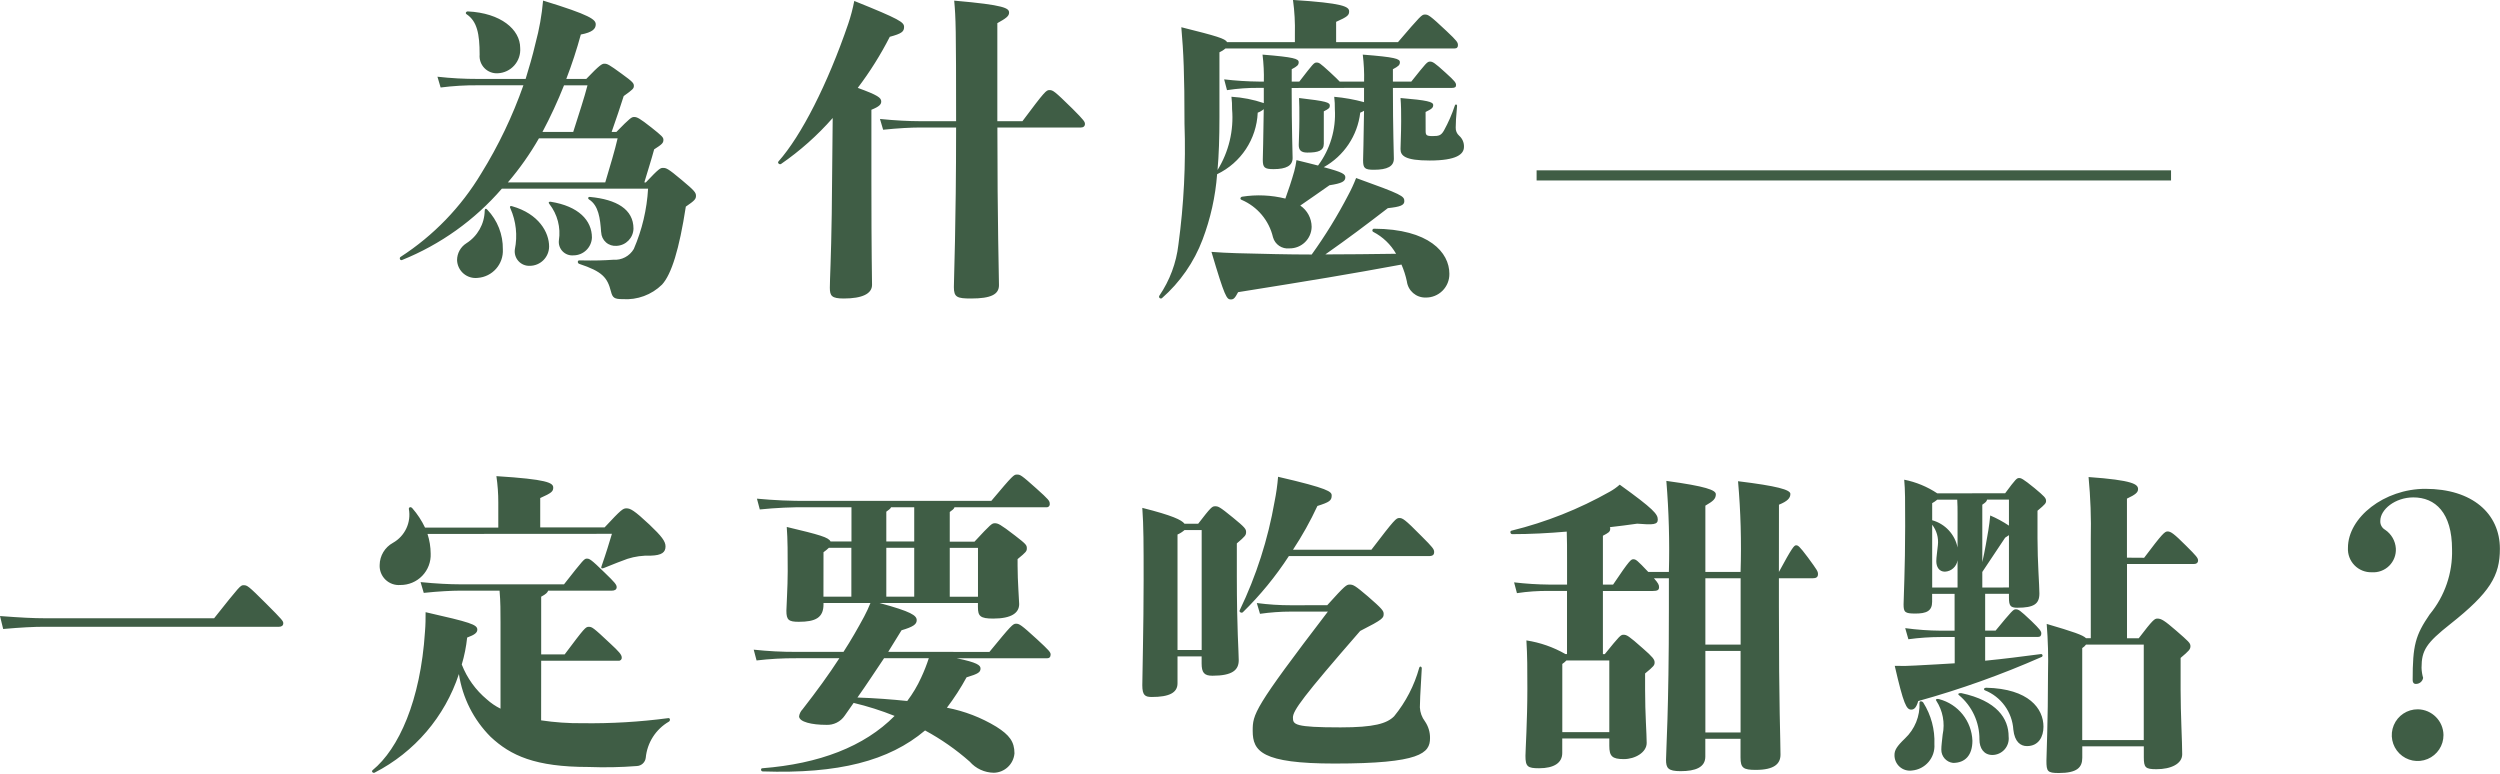
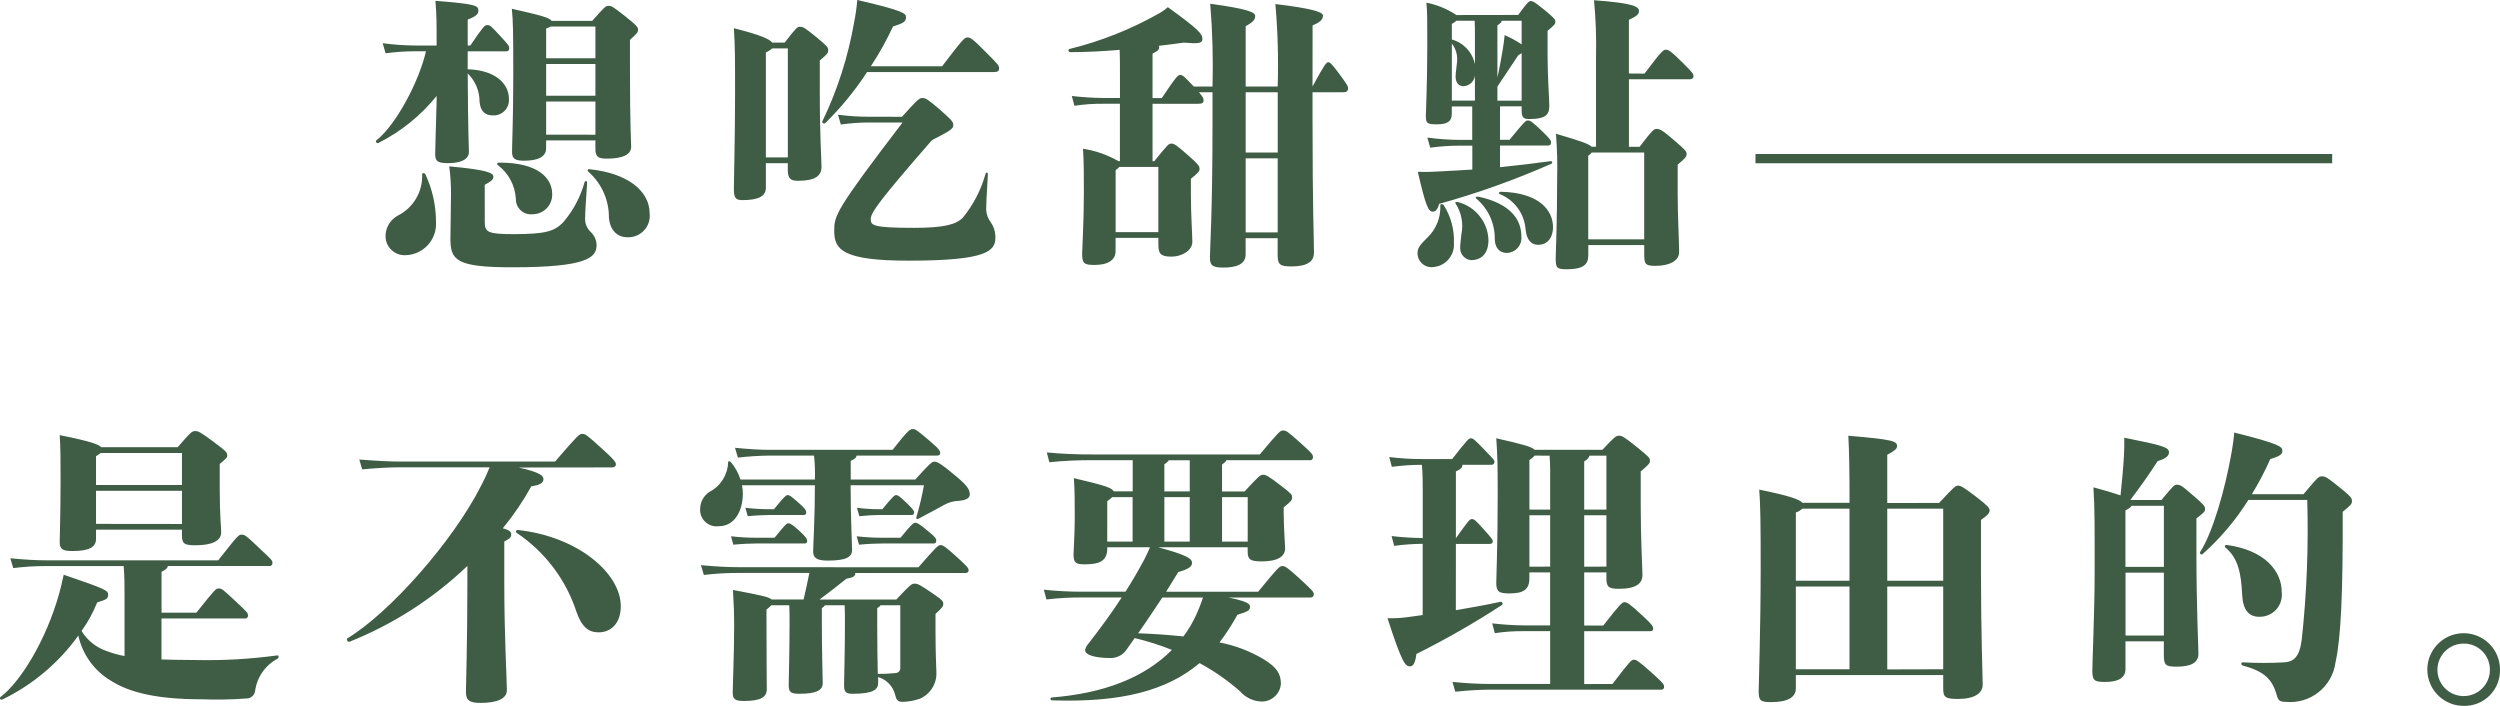
- <svg xmlns="http://www.w3.org/2000/svg" viewBox="0 0 189.144 58.488">
+ <svg xmlns="http://www.w3.org/2000/svg" viewBox="0 0 208.081 58.752">
  <defs>
    <style>.a{fill:#3f5d45;}</style>
  </defs>
-   <path class="a" d="M-61.752-19.344c.792.528.984,1.488.984,3.048A1.3,1.3,0,0,0-59.4-14.88a1.78,1.78,0,0,0,1.7-1.92c0-1.392-1.464-2.64-3.96-2.76C-61.8-19.56-61.872-19.416-61.752-19.344Zm1.368,14.856a2.981,2.981,0,0,1-1.392,2.472,1.515,1.515,0,0,0-.7,1.272A1.4,1.4,0,0,0-60.912.6a2.055,2.055,0,0,0,1.9-2.16,4.242,4.242,0,0,0-1.176-3C-60.288-4.68-60.384-4.632-60.384-4.488Zm2.064-.336c-.144-.048-.192.048-.12.168a5.128,5.128,0,0,1,.336,3.1A1.094,1.094,0,0,0-56.976-.312a1.467,1.467,0,0,0,1.464-1.464C-55.512-2.832-56.28-4.248-58.32-4.824Zm6.048,2.376c0-1.3-1.008-2.376-3.12-2.712-.144-.024-.192.072-.1.168a3.585,3.585,0,0,1,.72,2.76,1.017,1.017,0,0,0,1.1,1.128A1.4,1.4,0,0,0-52.272-2.448Zm.7-.408A1.071,1.071,0,0,0-50.4-1.824a1.335,1.335,0,0,0,1.272-1.3c0-1.464-1.272-2.208-3.288-2.4-.144-.024-.192.12-.072.192C-51.768-4.872-51.648-3.912-51.576-2.856Zm3.264-3.768c.264-.888.528-1.7.744-2.5.6-.384.7-.48.7-.72,0-.192-.1-.288-.912-.936-.888-.7-1.08-.792-1.3-.792-.192,0-.288.048-1.344,1.128h-.36c.336-.936.672-1.968.912-2.712.7-.5.768-.576.768-.768s-.048-.288-.912-.912c-.984-.72-1.1-.768-1.32-.768-.168,0-.336.072-1.368,1.152h-1.512a34.5,34.5,0,0,0,1.1-3.36c.888-.168,1.128-.432,1.128-.768,0-.36-.384-.7-3.984-1.8a18.583,18.583,0,0,1-.576,3.24c-.216.936-.48,1.824-.744,2.688h-3.6a26.739,26.739,0,0,1-3.072-.168l.24.816a21.07,21.07,0,0,1,2.832-.168h3.432A34.2,34.2,0,0,1-60.648-7.3a19.409,19.409,0,0,1-6.1,6.312c-.12.072-.048.288.1.24a19.743,19.743,0,0,0,7.56-5.4h11.064a13.386,13.386,0,0,1-1.08,4.56,1.661,1.661,0,0,1-1.56.816c-.72.048-1.272.072-2.568.048-.144,0-.144.216,0,.264C-51.48.12-51.1.576-50.832,1.632c.12.48.264.576.888.576a3.874,3.874,0,0,0,2.976-1.1c.72-.792,1.3-2.664,1.8-5.9.672-.456.768-.576.768-.816s-.1-.384-1.08-1.2c-1.056-.888-1.176-.912-1.416-.912-.192,0-.288.024-1.3,1.1Zm-4.3-7.344c-.24.936-.624,2.088-1.08,3.528h-2.328a34.874,34.874,0,0,0,1.632-3.528Zm2.28,4.008c-.216.936-.552,2.04-.936,3.336h-7.368A21.776,21.776,0,0,0-56.28-9.96Zm16.2,5.712c-.048,3.336-.144,4.968-.144,5.592s.144.816,1.056.816c1.392,0,2.136-.36,2.136-1.032,0-.6-.048-2.088-.048-7.872V-12.12c.6-.24.744-.408.744-.624,0-.288-.264-.48-1.776-1.032a25.779,25.779,0,0,0,2.424-3.864c.888-.24,1.08-.384,1.08-.744s-.312-.576-3.768-1.968a13.019,13.019,0,0,1-.456,1.728c-1.56,4.56-3.552,8.472-5.28,10.416-.1.1.072.264.192.192a21.251,21.251,0,0,0,3.912-3.48ZM-21.6-11.256v-7.416c.648-.36.888-.528.888-.792,0-.336-.288-.576-4.152-.912.12,1.3.144,2.04.144,9.12h-2.808c-.7,0-1.776-.048-2.952-.168l.24.816c1.128-.12,2.16-.168,2.712-.168h2.808c0,7.464-.168,11.424-.168,12.072,0,.768.24.864,1.3.864,1.512,0,2.112-.312,2.112-1.008,0-.624-.12-4.752-.12-11.928h6.312c.192,0,.312-.1.312-.264s-.048-.264-.936-1.152c-1.392-1.368-1.488-1.416-1.752-1.416-.24,0-.336.072-2.04,2.352Zm27.744-2.52v1.08A12.823,12.823,0,0,0,3.888-13.1a6.947,6.947,0,0,1,.048.936A6.464,6.464,0,0,1,2.664-7.9c-.432-.12-.984-.24-1.632-.408a6.481,6.481,0,0,1-.168.84C.648-6.7.432-6.072.192-5.4a8.258,8.258,0,0,0-3.264-.144c-.144.024-.192.192-.048.24A4.093,4.093,0,0,1-.744-2.472,1.159,1.159,0,0,0,.5-1.632a1.658,1.658,0,0,0,1.68-1.632A1.966,1.966,0,0,0,1.32-4.872c.744-.5,1.44-1.008,2.208-1.536.936-.144,1.2-.288,1.2-.6,0-.24-.192-.384-1.632-.768A5.45,5.45,0,0,0,5.856-11.9a1.6,1.6,0,0,0,.288-.144C6.12-9.888,6.072-8.5,6.072-8.3c0,.6.12.72.816.72,1.032,0,1.512-.264,1.512-.84,0-.312-.072-2.208-.072-5.352h4.464c.24,0,.312-.072.312-.216,0-.168-.072-.288-.792-.936-.84-.768-.984-.84-1.176-.84-.216,0-.288.1-1.416,1.512H8.328v-.936c.408-.216.528-.312.528-.528,0-.264-.36-.384-2.808-.576a13.859,13.859,0,0,1,.1,2.04H4.3c-.1-.12-.312-.312-.744-.72-.768-.7-.816-.72-1.008-.72s-.264.1-1.3,1.44H.672v-.936c.408-.216.528-.312.528-.528,0-.264-.36-.384-2.736-.576a13.859,13.859,0,0,1,.1,2.04H-1.8a24.53,24.53,0,0,1-2.64-.168l.216.816A15.06,15.06,0,0,1-1.8-13.776h.36v1.152a9.314,9.314,0,0,0-2.448-.48,6.947,6.947,0,0,1,.048.936,7.547,7.547,0,0,1-1.1,4.608c.1-1.128.144-2.424.144-4.008v-4.9a1.877,1.877,0,0,0,.456-.288H12.984c.192,0,.264-.1.264-.24,0-.216-.048-.312-.864-1.08-1.272-1.2-1.392-1.248-1.632-1.248s-.312.072-2.04,2.088H4.032v-1.536c.864-.384.984-.5.984-.792,0-.36-.456-.624-4.248-.864a16.088,16.088,0,0,1,.144,2.592v.6H-4.224c-.12-.264-.768-.456-3.456-1.128.168,1.92.24,3.528.24,7.3A54.024,54.024,0,0,1-7.9-1.92a8.6,8.6,0,0,1-1.44,3.864.138.138,0,0,0,.192.192A11.122,11.122,0,0,0-6.072-2.3a17.734,17.734,0,0,0,1.1-4.944A5.422,5.422,0,0,0-1.9-11.9a1.517,1.517,0,0,0,.456-.264c-.024,2.208-.072,3.624-.072,3.816,0,.6.12.72.816.72.96,0,1.44-.264,1.44-.84,0-.312-.072-2.208-.072-5.3ZM3.1-12c.384-.192.456-.264.456-.432,0-.24-.24-.336-2.328-.576.024.432.024.888.024,1.584,0,.96-.048,1.608-.048,1.968,0,.384.168.576.648.576.84,0,1.248-.144,1.248-.672ZM6.912-3.12a.128.128,0,0,0-.072.24A4.227,4.227,0,0,1,8.568-1.224c-1.9.024-3.624.048-5.352.048,1.776-1.248,3.048-2.208,4.728-3.5.936-.1,1.248-.216,1.248-.528,0-.384-.168-.5-3.648-1.752a11.2,11.2,0,0,1-.6,1.3,36.314,36.314,0,0,1-2.76,4.488c-1.8,0-3.624-.048-5.664-.1-.84-.024-1.152-.048-1.92-.1,1.008,3.408,1.152,3.6,1.464,3.6.216,0,.312-.1.552-.552C2.328.768,4.944.336,8.976-.408A6.582,6.582,0,0,1,9.384.864,1.4,1.4,0,0,0,10.8,2.088a1.768,1.768,0,0,0,1.8-1.8C12.6-1.32,11.064-3.1,6.912-3.12ZM10.8-11.952c.5-.24.576-.336.576-.528,0-.24-.456-.36-2.472-.528.048.576.048,1.1.048,1.752,0,.984-.048,1.7-.048,2.112,0,.5.336.864,2.208.864,2.04,0,2.592-.48,2.592-1.032a1.062,1.062,0,0,0-.36-.84.778.778,0,0,1-.264-.624c0-.288.024-.84.1-1.608.024-.144-.12-.192-.168-.048a11.051,11.051,0,0,1-.816,1.872c-.216.384-.384.432-.864.432s-.528-.072-.528-.408ZM43.2-7.536h-24v.768h24Zm24,0h-24v.768h24Zm-164.016,34.7c1.368-.12,2.3-.168,3.144-.168h17.736c.192,0,.312-.1.312-.264s-.048-.24-1.32-1.512c-1.344-1.344-1.416-1.368-1.68-1.368-.24,0-.264.024-2.232,2.5H-93.672c-.84,0-1.8-.048-3.384-.168Zm46.056-7.2c-.24.792-.408,1.368-.792,2.472-.048.144.024.168.168.12.864-.36,1.272-.5,1.8-.7a5.139,5.139,0,0,1,1.752-.24c.864-.024,1.128-.264,1.128-.7,0-.384-.288-.768-1.224-1.656-1.152-1.08-1.44-1.224-1.728-1.224-.264,0-.384.072-1.656,1.44h-4.872V17.256c.864-.384.984-.5.984-.792,0-.36-.456-.624-4.3-.864a13.432,13.432,0,0,1,.144,1.992v1.9H-64.9a6.419,6.419,0,0,0-.96-1.464c-.1-.12-.264-.1-.264.048a2.436,2.436,0,0,1-1.2,2.568,1.938,1.938,0,0,0-1.008,1.68,1.449,1.449,0,0,0,1.56,1.512,2.278,2.278,0,0,0,2.3-2.376,4.955,4.955,0,0,0-.24-1.488Zm-5.352,9.6h5.856a.215.215,0,0,0,.24-.24c0-.216-.216-.456-.864-1.056C-52.2,27.024-52.272,27-52.512,27s-.312.072-1.824,2.088h-1.776V24.72c.36-.192.48-.312.528-.456h4.824c.192,0,.36-.072.36-.264s-.144-.36-.888-1.08c-1.08-1.056-1.176-1.08-1.368-1.08s-.24.048-1.728,1.944h-7.9c-.7,0-1.776-.048-2.952-.168l.24.816c1.128-.12,2.16-.168,2.712-.168h3.024c.072.84.072,1.56.072,2.448v6.48a4.533,4.533,0,0,1-1.032-.7,6.518,6.518,0,0,1-1.9-2.64,11.375,11.375,0,0,0,.408-2.04c.6-.216.768-.384.768-.6,0-.384-.528-.552-3.912-1.32,0,.5,0,.912-.048,1.488-.336,5.208-1.992,8.856-3.96,10.464-.12.1.024.24.144.192a12.925,12.925,0,0,0,6.384-7.464,8.534,8.534,0,0,0,2.4,4.752c1.512,1.416,3.36,2.28,7.416,2.28a31.33,31.33,0,0,0,3.648-.072.708.708,0,0,0,.672-.624,3.544,3.544,0,0,1,1.752-2.736c.12-.072.1-.288-.048-.264a44.575,44.575,0,0,1-6.5.384,19.664,19.664,0,0,1-3.12-.216Zm26.256-.672c.36-.576.7-1.128,1.008-1.632C-27.96,27-27.7,26.808-27.7,26.5c0-.36-.408-.648-2.808-1.3h7.44v.312c0,.672.168.864,1.152.864,1.392,0,1.968-.432,1.968-1.1,0-.24-.12-1.728-.12-2.9v-.5c.648-.528.7-.6.7-.816,0-.24-.048-.312-.888-.96-1.152-.888-1.3-.936-1.536-.936-.216,0-.288.048-1.536,1.392H-25.2V18.312c.168-.12.336-.24.36-.36H-17.9a.23.23,0,0,0,.264-.264c0-.216-.072-.312-1.008-1.152C-19.8,15.5-19.872,15.48-20.112,15.48s-.288.024-1.944,1.992H-35.9a37.754,37.754,0,0,1-3.888-.168l.216.816a33.059,33.059,0,0,1,3.672-.168h3.264v2.592h-1.584c-.144-.312-.792-.5-3.312-1.1.072.96.072,2.064.072,3.36,0,1.2-.1,2.688-.1,2.976,0,.7.168.84.936.84,1.272,0,1.872-.312,1.872-1.32v-.1H-31.2a10.283,10.283,0,0,1-.48,1.032c-.48.888-.984,1.776-1.56,2.664h-3.576a29.025,29.025,0,0,1-3.216-.168l.216.816a24.394,24.394,0,0,1,3-.168h3.264c-.792,1.224-1.7,2.472-2.784,3.864a.976.976,0,0,0-.264.528c0,.432.984.648,2.04.648a1.592,1.592,0,0,0,1.416-.7l.672-.96a22.286,22.286,0,0,1,3.1.984c-2.3,2.328-5.712,3.624-10.008,3.96-.144,0-.12.24.024.24,5.736.192,9.552-.792,12.288-3.1A18.174,18.174,0,0,1-23.688,37.2a2.457,2.457,0,0,0,1.824.84,1.6,1.6,0,0,0,1.56-1.464c0-.888-.384-1.392-1.368-2.016a11.294,11.294,0,0,0-3.744-1.44,18.108,18.108,0,0,0,1.488-2.3c.888-.264,1.056-.384,1.056-.672,0-.24-.264-.456-1.8-.768h6.84c.168,0,.264-.1.264-.288,0-.168-.12-.312-1.032-1.152-1.2-1.1-1.344-1.176-1.584-1.176s-.36.12-2.016,2.136Zm3.072.48a12.805,12.805,0,0,1-.576,1.464,9.378,9.378,0,0,1-1.056,1.776c-1.152-.12-2.4-.216-3.768-.264.7-.984,1.368-2.016,2.016-2.976Zm-7.968-8.016a3.389,3.389,0,0,0,.408-.336h1.7v3.7h-2.112ZM-30,18.288c.168-.12.336-.24.36-.336h1.752v2.592H-30Zm6.936,2.736v3.7H-25.2v-3.7ZM-30,24.72v-3.7h2.112v3.7Zm26.52-4.032c.648-.552.7-.624.7-.864,0-.216-.072-.336-.984-1.08-1.056-.864-1.128-.864-1.368-.864-.216,0-.312.072-1.272,1.32H-7.44c-.216-.288-.912-.624-3.192-1.2.1,1.392.1,2.736.1,5.5,0,3.456-.1,7.248-.1,7.92,0,.768.216.888.72.888,1.3,0,1.944-.312,1.944-1.032v-2.04h1.824v.528c0,.7.192.936.816.936,1.512,0,1.992-.432,1.992-1.176,0-.624-.144-2.376-.144-6.312Zm-4.488,8.064V20.016a1.993,1.993,0,0,0,.528-.336h1.3v9.072ZM.624,25.368A19.588,19.588,0,0,1-1.968,25.2l.24.816a16.548,16.548,0,0,1,2.352-.168H3.408C-2.208,33.192-2.28,33.6-2.28,34.872c0,1.536.672,2.472,6.192,2.472,6.5,0,7.224-.792,7.224-1.92a2.182,2.182,0,0,0-.384-1.272,1.9,1.9,0,0,1-.384-1.056c0-.312.024-.984.144-2.952,0-.144-.144-.192-.192-.048a10.013,10.013,0,0,1-1.9,3.672c-.552.552-1.512.84-4.056.84-3.5,0-3.6-.216-3.6-.744s.744-1.56,5.088-6.552c1.752-.888,1.776-.984,1.776-1.3,0-.216-.12-.384-1.2-1.32-.96-.816-1.1-.888-1.368-.888-.24,0-.336.048-1.7,1.56Zm.144-4.2a25.762,25.762,0,0,0,1.848-3.312c.912-.288,1.08-.408,1.08-.792,0-.288-.216-.528-4.056-1.416A15.955,15.955,0,0,1-.624,17.52a31.428,31.428,0,0,1-2.64,8.232c-.072.12.144.24.24.144a24.976,24.976,0,0,0,3.48-4.248H11.04c.312,0,.408-.1.408-.312s-.12-.36-.936-1.176c-1.32-1.344-1.464-1.392-1.7-1.392s-.336.072-2.112,2.4ZM37.536,17.76c.648-.264.864-.5.864-.816s-1.008-.6-3.96-.96a57.544,57.544,0,0,1,.192,6.864H31.968V17.832c.576-.336.792-.5.792-.864,0-.312-.744-.6-3.744-1.008a63.43,63.43,0,0,1,.192,6.888h-1.56c-.84-.888-.936-.96-1.128-.96-.168,0-.264.024-1.536,1.92h-.768v-3.7c.408-.216.552-.288.552-.528a.216.216,0,0,0-.024-.12c.672-.072,1.368-.168,2.064-.264,1.224.1,1.56.072,1.56-.312,0-.408-.312-.792-2.88-2.64a4.158,4.158,0,0,1-.744.528,29.359,29.359,0,0,1-7.44,2.952c-.144.024-.1.264.048.264,1.368,0,2.736-.072,4.128-.192.024.576.024,1.248.024,2.328v1.68H20.136a24.53,24.53,0,0,1-2.64-.168l.216.816a15.061,15.061,0,0,1,2.424-.168H21.5v4.776h-.12a8.528,8.528,0,0,0-2.952-1.032c.072,1.176.072,2.136.072,3.672,0,2.424-.144,4.68-.144,5.064,0,.816.168.936,1.032.936,1.128,0,1.752-.408,1.752-1.152v-1.1H24.7V36c0,.792.216,1.008,1.1,1.008.84,0,1.728-.5,1.728-1.224,0-.672-.12-2.184-.12-4.008V30.528c.672-.552.72-.624.72-.84s-.144-.408-.888-1.056c-1.08-.96-1.224-1.032-1.464-1.032-.216,0-.288.072-1.416,1.464h-.144V24.288h3.768c.36,0,.48-.072.48-.288,0-.168-.048-.288-.384-.672h1.128v2.328c0,7.728-.216,10.728-.216,11.4,0,.624.144.864,1.1.864,1.128,0,1.872-.288,1.872-1.1V35.472h2.664v1.416c0,.792.216.936,1.152.936,1.392,0,1.872-.456,1.872-1.152,0-1.176-.12-3.408-.12-11.184v-2.16H40.08c.288,0,.408-.1.408-.312s-.048-.288-.768-1.272c-.648-.864-.744-.912-.888-.912s-.288.144-1.3,2.016Zm-2.9,5.568v5.016H31.968V23.328ZM31.968,34.992V28.824h2.664v6.168Zm-10.824-.024v-5.16a1.948,1.948,0,0,0,.312-.264H24.7v5.424Zm27.024-2.232a3.492,3.492,0,0,1-1.1,2.712c-.624.6-.792.888-.792,1.248a1.164,1.164,0,0,0,1.32,1.176,1.868,1.868,0,0,0,1.7-1.992,5.483,5.483,0,0,0-.84-3.144C48.384,32.616,48.168,32.592,48.168,32.736Zm1.488-.264c-.144-.048-.312,0-.216.12a3.42,3.42,0,0,1,.48,2.568c-.048.5-.1.816-.1,1.128a1,1,0,0,0,.888,1.008c.912,0,1.464-.576,1.464-1.68A3.379,3.379,0,0,0,49.656,32.472Zm1.68-.456c-.144-.024-.312.048-.192.144a4.322,4.322,0,0,1,1.56,3.36c0,.672.336,1.176.984,1.176A1.248,1.248,0,0,0,54.912,35.3C54.912,33.936,54.024,32.592,51.336,32.016Zm1.872-.408c-.144,0-.216.12-.1.192a3.438,3.438,0,0,1,2.16,2.976c.1.936.552,1.248,1.032,1.248.888,0,1.248-.72,1.248-1.464C57.552,33.192,56.448,31.68,53.208,31.608ZM49.512,16.9a7,7,0,0,0-2.5-1.032c.072.792.072,1.512.072,3.5,0,3.264-.12,5.448-.12,5.928,0,.6.1.7.888.7.84,0,1.272-.192,1.272-.888v-.6h1.7v2.784H49.776a21.149,21.149,0,0,1-2.688-.192l.24.84a18.422,18.422,0,0,1,2.448-.168h1.056V29.76c-.912.048-1.872.12-2.976.168a15.193,15.193,0,0,1-1.56.024c.672,2.928.888,3.312,1.248,3.312.216,0,.384-.144.528-.648a68.5,68.5,0,0,0,9.336-3.336.114.114,0,0,0-.072-.216c-1.464.192-2.784.36-4.2.5v-1.8h4.008c.168,0,.24-.1.24-.264s-.1-.312-.744-.936c-.912-.864-.984-.888-1.2-.888-.168,0-.288.12-1.512,1.608h-.792V24.5h1.8v.288c0,.6.1.768.624.768,1.272,0,1.68-.288,1.68-1.08,0-.6-.144-2.376-.144-4.2V18.216c.6-.5.648-.576.648-.744,0-.216-.12-.336-.864-.96-.912-.744-1.032-.768-1.176-.768-.168,0-.24.048-1.056,1.152Zm3.408,7.128V22.848c.744-1.128,1.248-1.872,1.728-2.592.12-.072.216-.144.288-.192v3.96Zm-3.792-4.752a2.121,2.121,0,0,1,.432,1.536c-.048.528-.12.912-.12,1.224,0,.432.216.792.648.792a1.014,1.014,0,0,0,.96-.864v2.064h-1.92Zm0-1.632a2.447,2.447,0,0,0,.384-.264h1.512c.024.36.024.744.024,1.056V21a2.687,2.687,0,0,0-1.92-2.064Zm5.808,1.7a8.522,8.522,0,0,0-1.416-.768c-.048.432-.072.72-.144,1.128-.1.576-.264,1.584-.456,2.4V17.76c.24-.168.336-.24.36-.384h1.656Zm8.928,2.424V17.3c.672-.312.84-.48.84-.72,0-.36-.36-.672-3.744-.912a39.586,39.586,0,0,1,.168,4.68v7.512h-.36c-.24-.24-.936-.48-2.976-1.08a35.544,35.544,0,0,1,.1,3.72c0,3.672-.12,6.24-.12,6.624,0,.816.072.936.936.936,1.368,0,1.776-.408,1.776-1.152v-.864h4.656v.816c0,.792.12.912.96.912,1.1,0,1.944-.408,1.944-1.128,0-.936-.12-3.048-.12-4.872V29.352c.624-.528.744-.648.744-.888s-.144-.36-1.08-1.176c-.888-.768-1.128-.912-1.416-.912-.216,0-.336.072-1.416,1.488h-.888V22.248h5.064c.192,0,.312-.1.312-.264,0-.192-.12-.336-.888-1.1-.936-.936-1.176-1.1-1.416-1.1-.216,0-.384.144-1.776,1.992Zm-3.384,13.8v-6.96a1.058,1.058,0,0,0,.288-.264h4.368v7.224Zm26.3-9.528c-1.1,1.608-1.3,2.352-1.3,4.992,0,.168.072.288.24.288a.549.549,0,0,0,.552-.456,3,3,0,0,1-.12-.768c0-1.32.36-1.872,2.184-3.312,3-2.376,3.744-3.648,3.744-5.688,0-2.664-2.088-4.536-5.64-4.536-3.1,0-5.856,2.16-5.856,4.464a1.752,1.752,0,0,0,1.8,1.848,1.707,1.707,0,0,0,1.824-1.8,1.842,1.842,0,0,0-.816-1.416.724.724,0,0,1-.36-.672c0-.864,1.128-1.776,2.5-1.776,1.656,0,2.928,1.152,2.928,3.936A7.4,7.4,0,0,1,86.784,26.04Zm-.912,7.2a1.956,1.956,0,1,0,1.944,1.944A1.972,1.972,0,0,0,85.872,33.24Z" transform="translate(97.056 20.424)" />
+   <path class="a" d="M-67.056-8.664h4.1v.7c0,.624.192.816.936.816,1.3,0,2.04-.312,2.04-.984,0-.24-.1-1.9-.1-6.5v-2.4c.6-.552.672-.624.672-.84s-.072-.336-1.1-1.152c-1.008-.792-1.1-.84-1.368-.84-.216,0-.288.048-1.344,1.248H-66.6c-.168-.264-.888-.456-3.312-1.008.1,1.032.12,1.776.12,5.52,0,3.888-.12,6.12-.1,6.48.024.432.192.648.984.648,1.248,0,1.848-.36,1.848-1.032Zm4.1-6.36v2.64h-4.1v-2.64Zm0-3.12v2.64h-4.1v-2.472a1.254,1.254,0,0,0,.36-.168Zm-4.1,9V-11.9h4.1v2.76Zm-3.936,2.328c-.144,0-.192.144-.072.216a3.779,3.779,0,0,1,1.488,2.808A1.252,1.252,0,0,0-68.184-2.52,1.63,1.63,0,0,0-66.552-4.2C-66.552-5.52-67.728-6.84-70.992-6.816Zm-6.384.984A3.672,3.672,0,0,1-79.416-2.4,1.947,1.947,0,0,0-80.424-.7,1.584,1.584,0,0,0-78.768.888a2.6,2.6,0,0,0,2.544-2.76,9.339,9.339,0,0,0-.888-3.984C-77.184-5.976-77.376-5.976-77.376-5.832Zm3.792-10.248h3.216c.168,0,.24-.1.24-.264s-.048-.264-.744-1.008c-.816-.888-.864-.912-1.08-.912s-.288.048-1.416,1.7h-.216v-2.16c.768-.288.888-.5.888-.744,0-.408-.168-.552-3.576-.816.1,1.2.1,1.68.1,3.72h-1.8a21.148,21.148,0,0,1-2.688-.192l.24.84a18.422,18.422,0,0,1,2.448-.168h.912c-.552,2.448-2.472,6.12-4.128,7.416-.12.1.048.288.168.216a14.729,14.729,0,0,0,4.848-3.912v.456c-.072,2.712-.12,3.912-.12,4.368,0,.576.168.768,1.056.768,1.032,0,1.752-.288,1.752-.936,0-.408-.072-1.392-.1-6.528A3.244,3.244,0,0,1-72.6-11.9c.072.816.456,1.152,1.1,1.152a1.273,1.273,0,0,0,1.344-1.392c0-1.248-1.128-2.376-3.432-2.448Zm1.416,11.112c.576-.312.72-.456.72-.672,0-.312-.456-.576-3.672-.864a17.083,17.083,0,0,1,.144,2.352c0,.96-.048,2.76-.048,3.648,0,1.8.456,2.4,5.136,2.4,6.288,0,7.032-.816,7.032-1.872a1.577,1.577,0,0,0-.5-1.08,1.465,1.465,0,0,1-.456-1.128c0-.5.072-1.416.168-2.976,0-.144-.168-.168-.216-.024a8.658,8.658,0,0,1-1.8,3.36c-.7.7-1.392.96-4.08.96-2.184,0-2.424-.168-2.424-1.008Zm8.736-1.3a.119.119,0,0,0-.1.216,5.03,5.03,0,0,1,1.7,3.816c.1,1.08.72,1.632,1.536,1.632A1.786,1.786,0,0,0-58.44-2.568C-58.44-4.536-60.384-5.952-63.432-6.264Zm19.152-9.048c.648-.552.7-.624.7-.864,0-.216-.072-.336-.984-1.08-1.056-.864-1.128-.864-1.368-.864-.216,0-.312.072-1.272,1.32H-48.24c-.216-.288-.912-.624-3.192-1.2.1,1.392.1,2.736.1,5.5,0,3.456-.1,7.248-.1,7.92,0,.768.216.888.72.888,1.3,0,1.944-.312,1.944-1.032v-2.04h1.824v.528c0,.7.192.936.816.936,1.512,0,1.992-.432,1.992-1.176,0-.624-.144-2.376-.144-6.312Zm-4.488,8.064v-8.736a1.994,1.994,0,0,0,.528-.336h1.3v9.072Zm8.592-3.384a19.588,19.588,0,0,1-2.592-.168l.24.816a16.548,16.548,0,0,1,2.352-.168h2.784C-43.008-2.808-43.08-2.4-43.08-1.128c0,1.536.672,2.472,6.192,2.472,6.5,0,7.224-.792,7.224-1.92a2.182,2.182,0,0,0-.384-1.272A1.9,1.9,0,0,1-30.432-2.9c0-.312.024-.984.144-2.952,0-.144-.144-.192-.192-.048a10.013,10.013,0,0,1-1.9,3.672c-.552.552-1.512.84-4.056.84-3.5,0-3.6-.216-3.6-.744s.744-1.56,5.088-6.552c1.752-.888,1.776-.984,1.776-1.3,0-.216-.12-.384-1.2-1.32-.96-.816-1.1-.888-1.368-.888-.24,0-.336.048-1.7,1.56Zm.144-4.2a25.762,25.762,0,0,0,1.848-3.312c.912-.288,1.08-.408,1.08-.792,0-.288-.216-.528-4.056-1.416a15.955,15.955,0,0,1-.264,1.872,31.428,31.428,0,0,1-2.64,8.232c-.072.12.144.24.24.144a24.976,24.976,0,0,0,3.48-4.248H-29.76c.312,0,.408-.1.408-.312s-.12-.36-.936-1.176c-1.32-1.344-1.464-1.392-1.7-1.392s-.336.072-2.112,2.4ZM-3.264-18.24c.648-.264.864-.5.864-.816s-1.008-.6-3.96-.96a57.545,57.545,0,0,1,.192,6.864H-8.832v-5.016c.576-.336.792-.5.792-.864,0-.312-.744-.6-3.744-1.008a63.431,63.431,0,0,1,.192,6.888h-1.56c-.84-.888-.936-.96-1.128-.96-.168,0-.264.024-1.536,1.92h-.768v-3.7c.408-.216.552-.288.552-.528a.216.216,0,0,0-.024-.12c.672-.072,1.368-.168,2.064-.264,1.224.1,1.56.072,1.56-.312,0-.408-.312-.792-2.88-2.64a4.158,4.158,0,0,1-.744.528,29.359,29.359,0,0,1-7.44,2.952c-.144.024-.1.264.048.264,1.368,0,2.736-.072,4.128-.192.024.576.024,1.248.024,2.328v1.68h-1.368a24.53,24.53,0,0,1-2.64-.168l.216.816a15.061,15.061,0,0,1,2.424-.168H-19.3v4.776h-.12a8.528,8.528,0,0,0-2.952-1.032c.072,1.176.072,2.136.072,3.672,0,2.424-.144,4.68-.144,5.064,0,.816.168.936,1.032.936,1.128,0,1.752-.408,1.752-1.152v-1.1H-16.1V0c0,.792.216,1.008,1.1,1.008.84,0,1.728-.5,1.728-1.224,0-.672-.12-2.184-.12-4.008V-5.472c.672-.552.72-.624.72-.84s-.144-.408-.888-1.056c-1.08-.96-1.224-1.032-1.464-1.032-.216,0-.288.072-1.416,1.464h-.144v-4.776h3.768c.36,0,.48-.072.48-.288,0-.168-.048-.288-.384-.672h1.128v2.328c0,7.728-.216,10.728-.216,11.4,0,.624.144.864,1.1.864,1.128,0,1.872-.288,1.872-1.1V-.528h2.664V.888c0,.792.216.936,1.152.936,1.392,0,1.872-.456,1.872-1.152,0-1.176-.12-3.408-.12-11.184v-2.16H-.72c.288,0,.408-.1.408-.312s-.048-.288-.768-1.272c-.648-.864-.744-.912-.888-.912s-.288.144-1.3,2.016Zm-2.9,5.568v5.016H-8.832v-5.016ZM-8.832-1.008V-7.176h2.664v6.168Zm-10.824-.024v-5.16a1.948,1.948,0,0,0,.312-.264h3.24v5.424ZM7.368-3.264a3.492,3.492,0,0,1-1.1,2.712C5.64.048,5.472.336,5.472.7a1.164,1.164,0,0,0,1.32,1.176A1.868,1.868,0,0,0,8.5-.12a5.483,5.483,0,0,0-.84-3.144C7.584-3.384,7.368-3.408,7.368-3.264Zm1.488-.264c-.144-.048-.312,0-.216.12A3.42,3.42,0,0,1,9.12-.84c-.048.5-.1.816-.1,1.128A1,1,0,0,0,9.912,1.3c.912,0,1.464-.576,1.464-1.68A3.379,3.379,0,0,0,8.856-3.528Zm1.68-.456c-.144-.024-.312.048-.192.144A4.322,4.322,0,0,1,11.9-.48C11.9.192,12.24.7,12.888.7A1.248,1.248,0,0,0,14.112-.7C14.112-2.064,13.224-3.408,10.536-3.984Zm1.872-.408c-.144,0-.216.12-.1.192a3.438,3.438,0,0,1,2.16,2.976c.1.936.552,1.248,1.032,1.248.888,0,1.248-.72,1.248-1.464C16.752-2.808,15.648-4.32,12.408-4.392ZM8.712-19.1a7,7,0,0,0-2.5-1.032c.072.792.072,1.512.072,3.5,0,3.264-.12,5.448-.12,5.928,0,.6.1.7.888.7.84,0,1.272-.192,1.272-.888v-.6h1.7v2.784H8.976A21.149,21.149,0,0,1,6.288-8.9l.24.84a18.422,18.422,0,0,1,2.448-.168h1.056V-6.24c-.912.048-1.872.12-2.976.168a15.193,15.193,0,0,1-1.56.024c.672,2.928.888,3.312,1.248,3.312.216,0,.384-.144.528-.648A68.5,68.5,0,0,0,16.608-6.72a.114.114,0,0,0-.072-.216c-1.464.192-2.784.36-4.2.5v-1.8h4.008c.168,0,.24-.1.24-.264s-.1-.312-.744-.936c-.912-.864-.984-.888-1.2-.888-.168,0-.288.12-1.512,1.608h-.792V-11.5h1.8v.288c0,.6.1.768.624.768,1.272,0,1.68-.288,1.68-1.08,0-.6-.144-2.376-.144-4.2v-2.064c.6-.5.648-.576.648-.744,0-.216-.12-.336-.864-.96-.912-.744-1.032-.768-1.176-.768-.168,0-.24.048-1.056,1.152Zm3.408,7.128v-1.176c.744-1.128,1.248-1.872,1.728-2.592.12-.072.216-.144.288-.192v3.96ZM8.328-16.728a2.121,2.121,0,0,1,.432,1.536c-.048.528-.12.912-.12,1.224,0,.432.216.792.648.792a1.014,1.014,0,0,0,.96-.864v2.064H8.328Zm0-1.632a2.447,2.447,0,0,0,.384-.264h1.512c.024.36.024.744.024,1.056V-15a2.687,2.687,0,0,0-1.92-2.064Zm5.808,1.7a8.523,8.523,0,0,0-1.416-.768c-.048.432-.072.72-.144,1.128-.1.576-.264,1.584-.456,2.4V-18.24c.24-.168.336-.24.36-.384h1.656Zm8.928,2.424V-18.7c.672-.312.84-.48.84-.72,0-.36-.36-.672-3.744-.912a39.586,39.586,0,0,1,.168,4.68v7.512h-.36c-.24-.24-.936-.48-2.976-1.08a35.545,35.545,0,0,1,.1,3.72c0,3.672-.12,6.24-.12,6.624,0,.816.072.936.936.936,1.368,0,1.776-.408,1.776-1.152V.048h4.656V.864c0,.792.12.912.96.912,1.1,0,1.944-.408,1.944-1.128,0-.936-.12-3.048-.12-4.872V-6.648c.624-.528.744-.648.744-.888s-.144-.36-1.08-1.176c-.888-.768-1.128-.912-1.416-.912-.216,0-.336.072-1.416,1.488h-.888v-5.616h5.064c.192,0,.312-.1.312-.264,0-.192-.12-.336-.888-1.1-.936-.936-1.176-1.1-1.416-1.1-.216,0-.384.144-1.776,1.992ZM19.68-.432v-6.96a1.058,1.058,0,0,0,.288-.264h4.368V-.432Zm37.92-7.1h-24v.768h24Zm24,0h-24v.768h24ZM-104.52,23.736h7.152v.456c0,.7.168.84,1.128.84,1.416,0,2.136-.384,2.136-1.08,0-.432-.12-1.44-.12-3.528v-2.16c.576-.48.624-.528.624-.72,0-.216-.048-.312-1.08-1.08-1.224-.912-1.344-.936-1.584-.936-.264,0-.336.048-1.464,1.344h-6.36c-.168-.216-.816-.48-3.456-1.008.072.984.072,2.472.072,3.672,0,2.856-.072,4.776-.072,5.208,0,.6.216.768,1.056.768,1.368,0,1.968-.312,1.968-1.008Zm7.152-6.384v2.664h-7.152v-2.4a2.447,2.447,0,0,0,.384-.264Zm-7.152,5.9V20.5h7.152v2.76Zm5.448,7.872h6.96a.215.215,0,0,0,.24-.24c0-.216-.048-.264-.864-1.032-1.272-1.2-1.32-1.224-1.584-1.224-.216,0-.264.024-1.848,2.016h-2.9V27.24c.384-.192.5-.312.528-.48H-90.1a.234.234,0,0,0,.264-.24c0-.24-.072-.288-.936-1.1-1.32-1.272-1.392-1.272-1.632-1.272s-.288.024-1.944,2.136h-14.328c-.768,0-1.728-.048-2.976-.168l.24.816a21.306,21.306,0,0,1,2.736-.168h6.456c.072.84.072,1.584.072,2.472v5.016a8.4,8.4,0,0,1-1.464-.408,3.9,3.9,0,0,1-2.112-1.68,11.108,11.108,0,0,0,1.3-2.376c.816-.24.912-.336.912-.648,0-.336-.168-.456-3.7-1.656-.12.576-.216.96-.36,1.512-1.1,3.984-3.288,7.464-4.9,8.664-.12.1,0,.264.144.216a16.817,16.817,0,0,0,6.336-5.328,5.8,5.8,0,0,0,2.688,3.744c1.56,1.008,3.888,1.56,7.584,1.56a32.874,32.874,0,0,0,3.768-.072.708.708,0,0,0,.672-.624A3.6,3.6,0,0,1-89.4,34.464c.12-.072.1-.288-.048-.264a43.243,43.243,0,0,1-6.744.384c-1.1,0-2.064-.024-2.88-.048ZM-61.56,18.552c.192,0,.312-.1.312-.264s-.192-.432-1.08-1.224c-1.368-1.248-1.464-1.3-1.728-1.3-.24,0-.336.072-2.256,2.3H-79.224c-.84,0-1.8-.048-3.384-.168l.24.816c1.368-.12,2.3-.168,3.144-.168h7.464a16.149,16.149,0,0,1-.7,1.512c-2.352,4.656-7.632,10.608-11.136,12.72-.12.072.024.336.168.288a30.652,30.652,0,0,0,9.816-6.312v1.416c0,4.992-.12,8.4-.12,9.072,0,.72.312.912,1.224.912,1.392,0,2.184-.36,2.184-1.056,0-.816-.216-4.512-.216-8.928V24.72c.5-.264.576-.36.576-.6,0-.168-.072-.336-.7-.5a23.119,23.119,0,0,0,2.376-3.5c.744-.1,1.008-.288,1.008-.6,0-.24-.216-.552-2.064-.96Zm-7.848,5.208a.132.132,0,0,0-.1.24,12.621,12.621,0,0,1,4.968,6.552c.432,1.248.984,1.728,1.848,1.728,1.008,0,1.848-.72,1.848-2.184C-60.84,27.408-64.344,24.312-69.408,23.76Zm24.72-3.72c0,2.76-.144,5.04-.144,5.5,0,.528.264.768,1.224.768,1.56,0,2.016-.312,2.016-.888,0-.456-.12-2.712-.12-5.16V20.04h6.1a24,24,0,0,1-.624,2.64c-.048.144.048.216.168.144,1.2-.624,1.728-.936,2.184-1.176a2.594,2.594,0,0,1,1.152-.312c.648-.048.936-.24.936-.528,0-.408-.192-.72-1.1-1.488-1.368-1.152-1.632-1.248-1.848-1.248-.192,0-.36.12-1.584,1.488h-5.376V18c.336-.144.48-.264.48-.432h6.7c.168,0,.264-.072.264-.216,0-.168-.048-.312-.96-1.08-1.032-.888-1.128-.912-1.32-.912-.216,0-.36.048-1.68,1.728H-48.48c-.744,0-1.608-.048-2.856-.168l.24.816a24.876,24.876,0,0,1,2.616-.168h3.72a14,14,0,0,1,.072,1.992H-50.88a4.327,4.327,0,0,0-.792-1.44c-.1-.12-.24-.12-.24.024a2.859,2.859,0,0,1-1.56,2.448,1.723,1.723,0,0,0-.768,1.44A1.37,1.37,0,0,0-52.7,23.448c1.392,0,2.016-1.368,2.016-2.712a3.258,3.258,0,0,0-.072-.7Zm3.672,4.944c.744-.072,1.464-.1,1.944-.1H-34.8c.144,0,.216-.072.216-.24,0-.144-.048-.264-.6-.72-.84-.72-1.032-.768-1.128-.768-.168,0-.264.048-1.248,1.248h-1.512a18.127,18.127,0,0,1-2.136-.12Zm4.368-2.472a.191.191,0,0,0,.216-.216c0-.144-.048-.216-.6-.768-.648-.624-.768-.672-.888-.672s-.216.024-1.152,1.176h-.288a13.79,13.79,0,0,1-1.824-.12l.192.7c.744-.072,1.224-.1,1.632-.1ZM-51.48,24.984c.768-.072,1.464-.1,1.9-.1h4.032a.191.191,0,0,0,.216-.216c0-.144-.072-.312-.624-.816-.648-.6-.816-.648-.936-.648-.144,0-.216.048-1.152,1.2h-1.536a17.644,17.644,0,0,1-2.088-.12Zm5.856-2.472a.191.191,0,0,0,.216-.216c0-.144-.048-.288-.6-.768-.72-.648-.816-.672-.936-.672s-.216.024-1.152,1.176h-.312a17.01,17.01,0,0,1-2.064-.12l.192.7c.744-.072,1.464-.1,1.872-.1Zm-5.448,4.344c-.768,0-1.848-.048-3.1-.168l.24.816a23,23,0,0,1,2.856-.168h5.928c-.144.768-.312,1.44-.48,2.208h-2.664c-.216-.216-.936-.36-3.216-.792.072,1.152.1,1.944.1,3.048,0,2.256-.12,4.92-.12,5.448,0,.552.12.744.936.744,1.44,0,1.9-.336,1.9-.984,0-.384-.024-2.544-.024-5.712v-.912a3.75,3.75,0,0,0,.408-.36h1.488c.024.456.024.912.024,1.56,0,2.208-.072,4.8-.072,5.04,0,.6.12.768.864.768,1.488,0,1.968-.312,1.968-.888,0-.312-.072-2.76-.072-4.92v-1.32a.885.885,0,0,0,.264-.24h1.632c.024.432.024.936.024,1.584,0,2.136-.072,4.776-.072,5.016,0,.6.12.768.7.768,1.656,0,2.136-.312,2.136-.888V36a2.051,2.051,0,0,1,1.416,1.488c.1.408.216.576.6.576a4.546,4.546,0,0,0,1.464-.264,2.286,2.286,0,0,0,1.368-2.232c0-.312-.072-1.344-.072-3.5v-1.32c.6-.552.648-.648.648-.84,0-.216-.12-.336-.6-.672-1.416-.984-1.536-1.008-1.8-1.008-.24,0-.312.048-1.512,1.32H-44.3c.744-.552,1.3-.984,2.232-1.728.624-.12.744-.216.744-.48h9.168c.192,0,.264-.1.264-.216,0-.192-.1-.312-.96-1.1-.984-.888-1.176-1.008-1.368-1.008-.216,0-.36.144-1.848,1.848ZM-39.5,30.264c.144-.1.24-.144.264-.24h1.656v5.232a.4.4,0,0,1-.36.408,11.891,11.891,0,0,1-1.512.072c-.024-.96-.048-2.64-.048-4.128ZM-15.456,28.9c.36-.576.7-1.128,1.008-1.632C-13.56,27-13.3,26.808-13.3,26.5c0-.36-.408-.648-2.808-1.3h7.44v.312c0,.672.168.864,1.152.864,1.392,0,1.968-.432,1.968-1.1,0-.24-.12-1.728-.12-2.9v-.5c.648-.528.7-.6.7-.816,0-.24-.048-.312-.888-.96-1.152-.888-1.3-.936-1.536-.936-.216,0-.288.048-1.536,1.392H-10.8V18.312c.168-.12.336-.24.36-.36H-3.5a.23.23,0,0,0,.264-.264c0-.216-.072-.312-1.008-1.152C-5.4,15.5-5.472,15.48-5.712,15.48S-6,15.5-7.656,17.472H-21.5a37.754,37.754,0,0,1-3.888-.168l.216.816a33.059,33.059,0,0,1,3.672-.168h3.264v2.592h-1.584c-.144-.312-.792-.5-3.312-1.1.072.96.072,2.064.072,3.36,0,1.2-.1,2.688-.1,2.976,0,.7.168.84.936.84,1.272,0,1.872-.312,1.872-1.32v-.1H-16.8a10.283,10.283,0,0,1-.48,1.032c-.48.888-.984,1.776-1.56,2.664h-3.576a29.025,29.025,0,0,1-3.216-.168l.216.816a24.394,24.394,0,0,1,3-.168h3.264c-.792,1.224-1.7,2.472-2.784,3.864a.976.976,0,0,0-.264.528c0,.432.984.648,2.04.648a1.592,1.592,0,0,0,1.416-.7l.672-.96a22.286,22.286,0,0,1,3.1.984c-2.3,2.328-5.712,3.624-10.008,3.96-.144,0-.12.24.024.24,5.736.192,9.552-.792,12.288-3.1A18.174,18.174,0,0,1-9.288,37.2a2.457,2.457,0,0,0,1.824.84A1.6,1.6,0,0,0-5.9,36.576c0-.888-.384-1.392-1.368-2.016a11.294,11.294,0,0,0-3.744-1.44,18.108,18.108,0,0,0,1.488-2.3c.888-.264,1.056-.384,1.056-.672,0-.24-.264-.456-1.8-.768h6.84c.168,0,.264-.1.264-.288,0-.168-.12-.312-1.032-1.152-1.2-1.1-1.344-1.176-1.584-1.176s-.36.12-2.016,2.136Zm3.072.48a12.805,12.805,0,0,1-.576,1.464,9.378,9.378,0,0,1-1.056,1.776c-1.152-.12-2.4-.216-3.768-.264.7-.984,1.368-2.016,2.016-2.976Zm-7.968-8.016a3.389,3.389,0,0,0,.408-.336h1.7v3.7h-2.112Zm4.752-3.072c.168-.12.336-.24.36-.336h1.752v2.592H-15.6Zm6.936,2.736v3.7H-10.8v-3.7Zm-6.936,3.7v-3.7h2.112v3.7Zm24.264.192h2.808c.168,0,.264-.072.264-.216,0-.12-.048-.216-.744-.984-.744-.84-.816-.864-1.008-.864-.168,0-.216.048-1.32,1.584V18.888c.384-.168.552-.336.552-.552h2.4a.247.247,0,0,0,.264-.24c0-.144-.072-.216-.72-.888-.984-1.032-1.08-1.08-1.248-1.08s-.216.024-1.56,1.728H5.9a21.977,21.977,0,0,1-2.784-.168l.216.816a18.567,18.567,0,0,1,2.5-.168c.072.672.072,1.488.072,2.208v3.888a24.49,24.49,0,0,1-2.592-.168l.216.816A18.768,18.768,0,0,1,5.9,24.912V30.84l-1.392.192a10.6,10.6,0,0,1-1.536.072C4.2,34.9,4.464,35.112,4.848,35.112c.216,0,.432-.192.528-1.032A70.6,70.6,0,0,0,12.5,30c.12-.072.024-.288-.12-.264-1.2.264-2.448.48-3.72.7Zm10.68,11.664V32.184h5.5c.144,0,.24-.048.24-.216s-.048-.312-.912-1.1c-1.056-.984-1.272-1.1-1.464-1.1-.216,0-.36.144-1.776,1.944H19.344V27.288h1.848v.48c0,.744.192.888,1.032.888,1.464,0,1.968-.456,1.968-1.152,0-.528-.144-2.9-.144-5.784V18.888c.672-.576.768-.672.768-.888,0-.24-.072-.312-1.008-1.08-1.2-.96-1.32-1.008-1.584-1.008-.216,0-.312.048-1.368,1.176h-5.64c-.216-.24-.936-.456-3.192-.96.1,1.416.12,2.3.12,4.632,0,4.272-.12,7.008-.12,7.392,0,.744.216.888,1.1.888,1.152,0,1.656-.312,1.656-1.248v-.5h1.728V31.7H14.328a24.53,24.53,0,0,1-2.64-.168l.216.816a15.06,15.06,0,0,1,2.424-.168h2.184v4.392H11.328c-.7,0-1.776-.048-2.952-.168l.24.816c1.128-.12,2.16-.168,2.712-.168H25.752a.215.215,0,0,0,.24-.24c0-.216-.1-.336-1.008-1.152-1.176-1.056-1.32-1.1-1.512-1.1s-.264.048-1.776,2.016Zm-4.56-9.768V22.536h1.728v4.272Zm4.56-8.76c.288-.168.408-.336.432-.48h1.416v4.488H19.344Zm-2.88-.48c.024.336.048.7.048,1.2v3.288H14.784V17.928a1.438,1.438,0,0,0,.432-.36Zm2.88,9.24V22.536h1.848v4.272Zm25.224-5.3V17.5c.576-.312.816-.48.816-.72,0-.408-.312-.552-4.056-.864.072,1.32.1,2.9.1,5.52V21.5H37.512c-.216-.264-1.008-.576-3.6-1.1.1,1.3.12,2.856.12,6.48,0,5.256-.168,9.672-.168,10.32,0,.768.168.888,1.032.888,1.488,0,2.064-.456,2.064-1.152v-1.1H49.224v1.1c0,.72.144.888,1.224.888,1.392,0,2.064-.48,2.064-1.2,0-.624-.144-4.272-.144-9.384V22.92c.6-.408.72-.6.72-.792S52.9,21.72,52.1,21.1c-1.152-.888-1.416-1.032-1.632-1.032s-.312.072-1.584,1.44Zm0,13.848V28.464h4.656v6.888ZM36.96,28.464h4.464v6.888H36.96Zm4.464-.48H36.96V22.3a1.171,1.171,0,0,0,.528-.312h3.936Zm7.8-6v6H44.568v-6ZM70.3,22.8c.672-.528.72-.576.72-.792s-.072-.336-1.056-1.176c-.936-.816-1.032-.84-1.3-.84-.192,0-.288.072-1.272,1.272H64.8c.816-1.08,1.512-2.064,2.28-3.24.744-.216.936-.48.936-.72,0-.432-.48-.576-3.72-1.224,0,.672,0,1.008-.024,1.44-.072,1.248-.168,2.16-.288,3.36-.48-.168-1.2-.384-2.256-.672.12,1.848.1,3.576.1,7.272,0,2.928-.192,7.344-.192,7.992,0,.84.192.936,1.08.936,1.08,0,1.68-.336,1.68-1.08v-2.3h3.192V34.2c0,.816.168.936,1.056.936,1.224,0,1.824-.336,1.824-1.08,0-.6-.168-3.7-.168-8.64Zm-5.9,9.744V27.312h3.192v5.232Zm3.192-10.8v5.088H64.392v-4.7c.312-.168.456-.264.5-.384Zm7.944,9.24A1.834,1.834,0,0,0,77.4,28.92c0-1.752-1.416-3.48-4.56-3.912-.144-.024-.24.12-.12.216,1.056.888,1.3,2.112,1.392,3.984C74.184,30.456,74.688,30.984,75.528,30.984Zm-.624-10.2a24.517,24.517,0,0,0,1.536-2.928c.816-.24,1.008-.408,1.008-.672,0-.36-.192-.576-4.008-1.536-.048.648-.12,1.008-.216,1.632-.552,3.168-1.608,6.768-2.616,8.3-.072.12.072.288.192.192a20.843,20.843,0,0,0,3.816-4.512h4.9a85.2,85.2,0,0,1-.456,11.616c-.192,1.512-.7,1.848-1.464,1.9a30.954,30.954,0,0,1-3.456,0c-.144,0-.144.216,0,.264,1.8.48,2.472,1.152,2.832,2.448.12.456.24.576.744.576a3.8,3.8,0,0,0,4.152-3.288c.456-1.992.624-5.856.6-12.528.672-.552.768-.648.768-.888,0-.264-.072-.36-.768-.936-1.32-1.08-1.44-1.128-1.728-1.128-.264,0-.336.048-1.536,1.488ZM95.568,35.4a3.024,3.024,0,1,0-3.024,3A2.947,2.947,0,0,0,95.568,35.4Zm-.84,0a2.184,2.184,0,1,1-2.184-2.184A2.162,2.162,0,0,1,94.728,35.4Z" transform="translate(112.513 20.352)" />
</svg>
